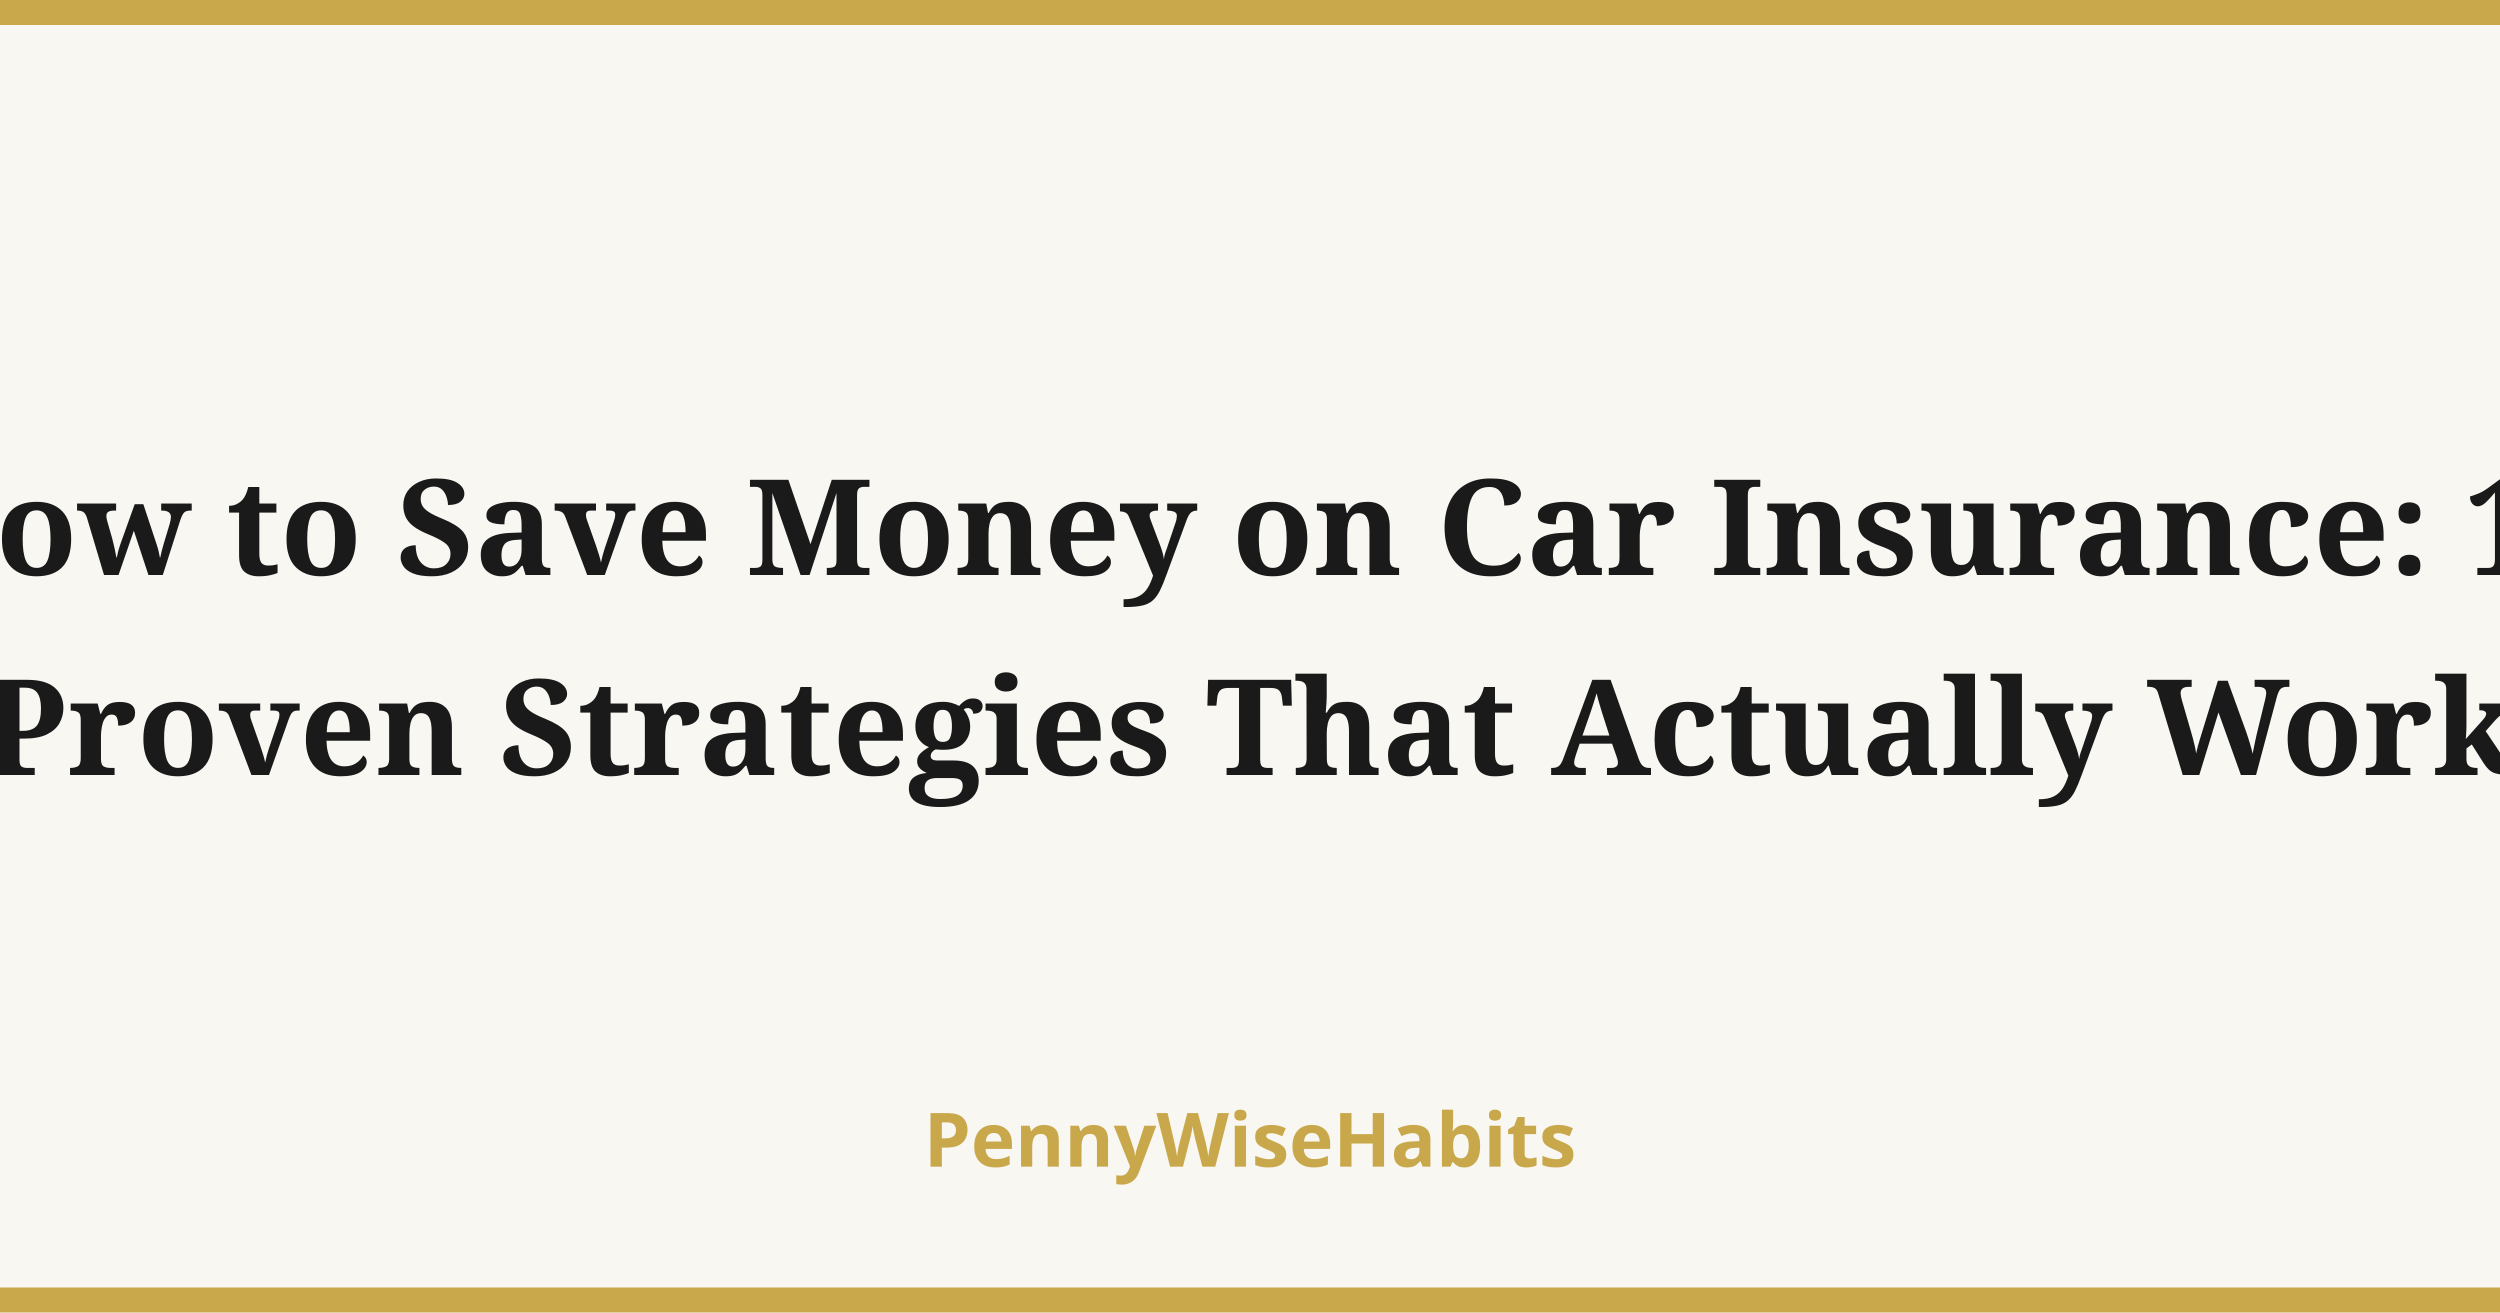
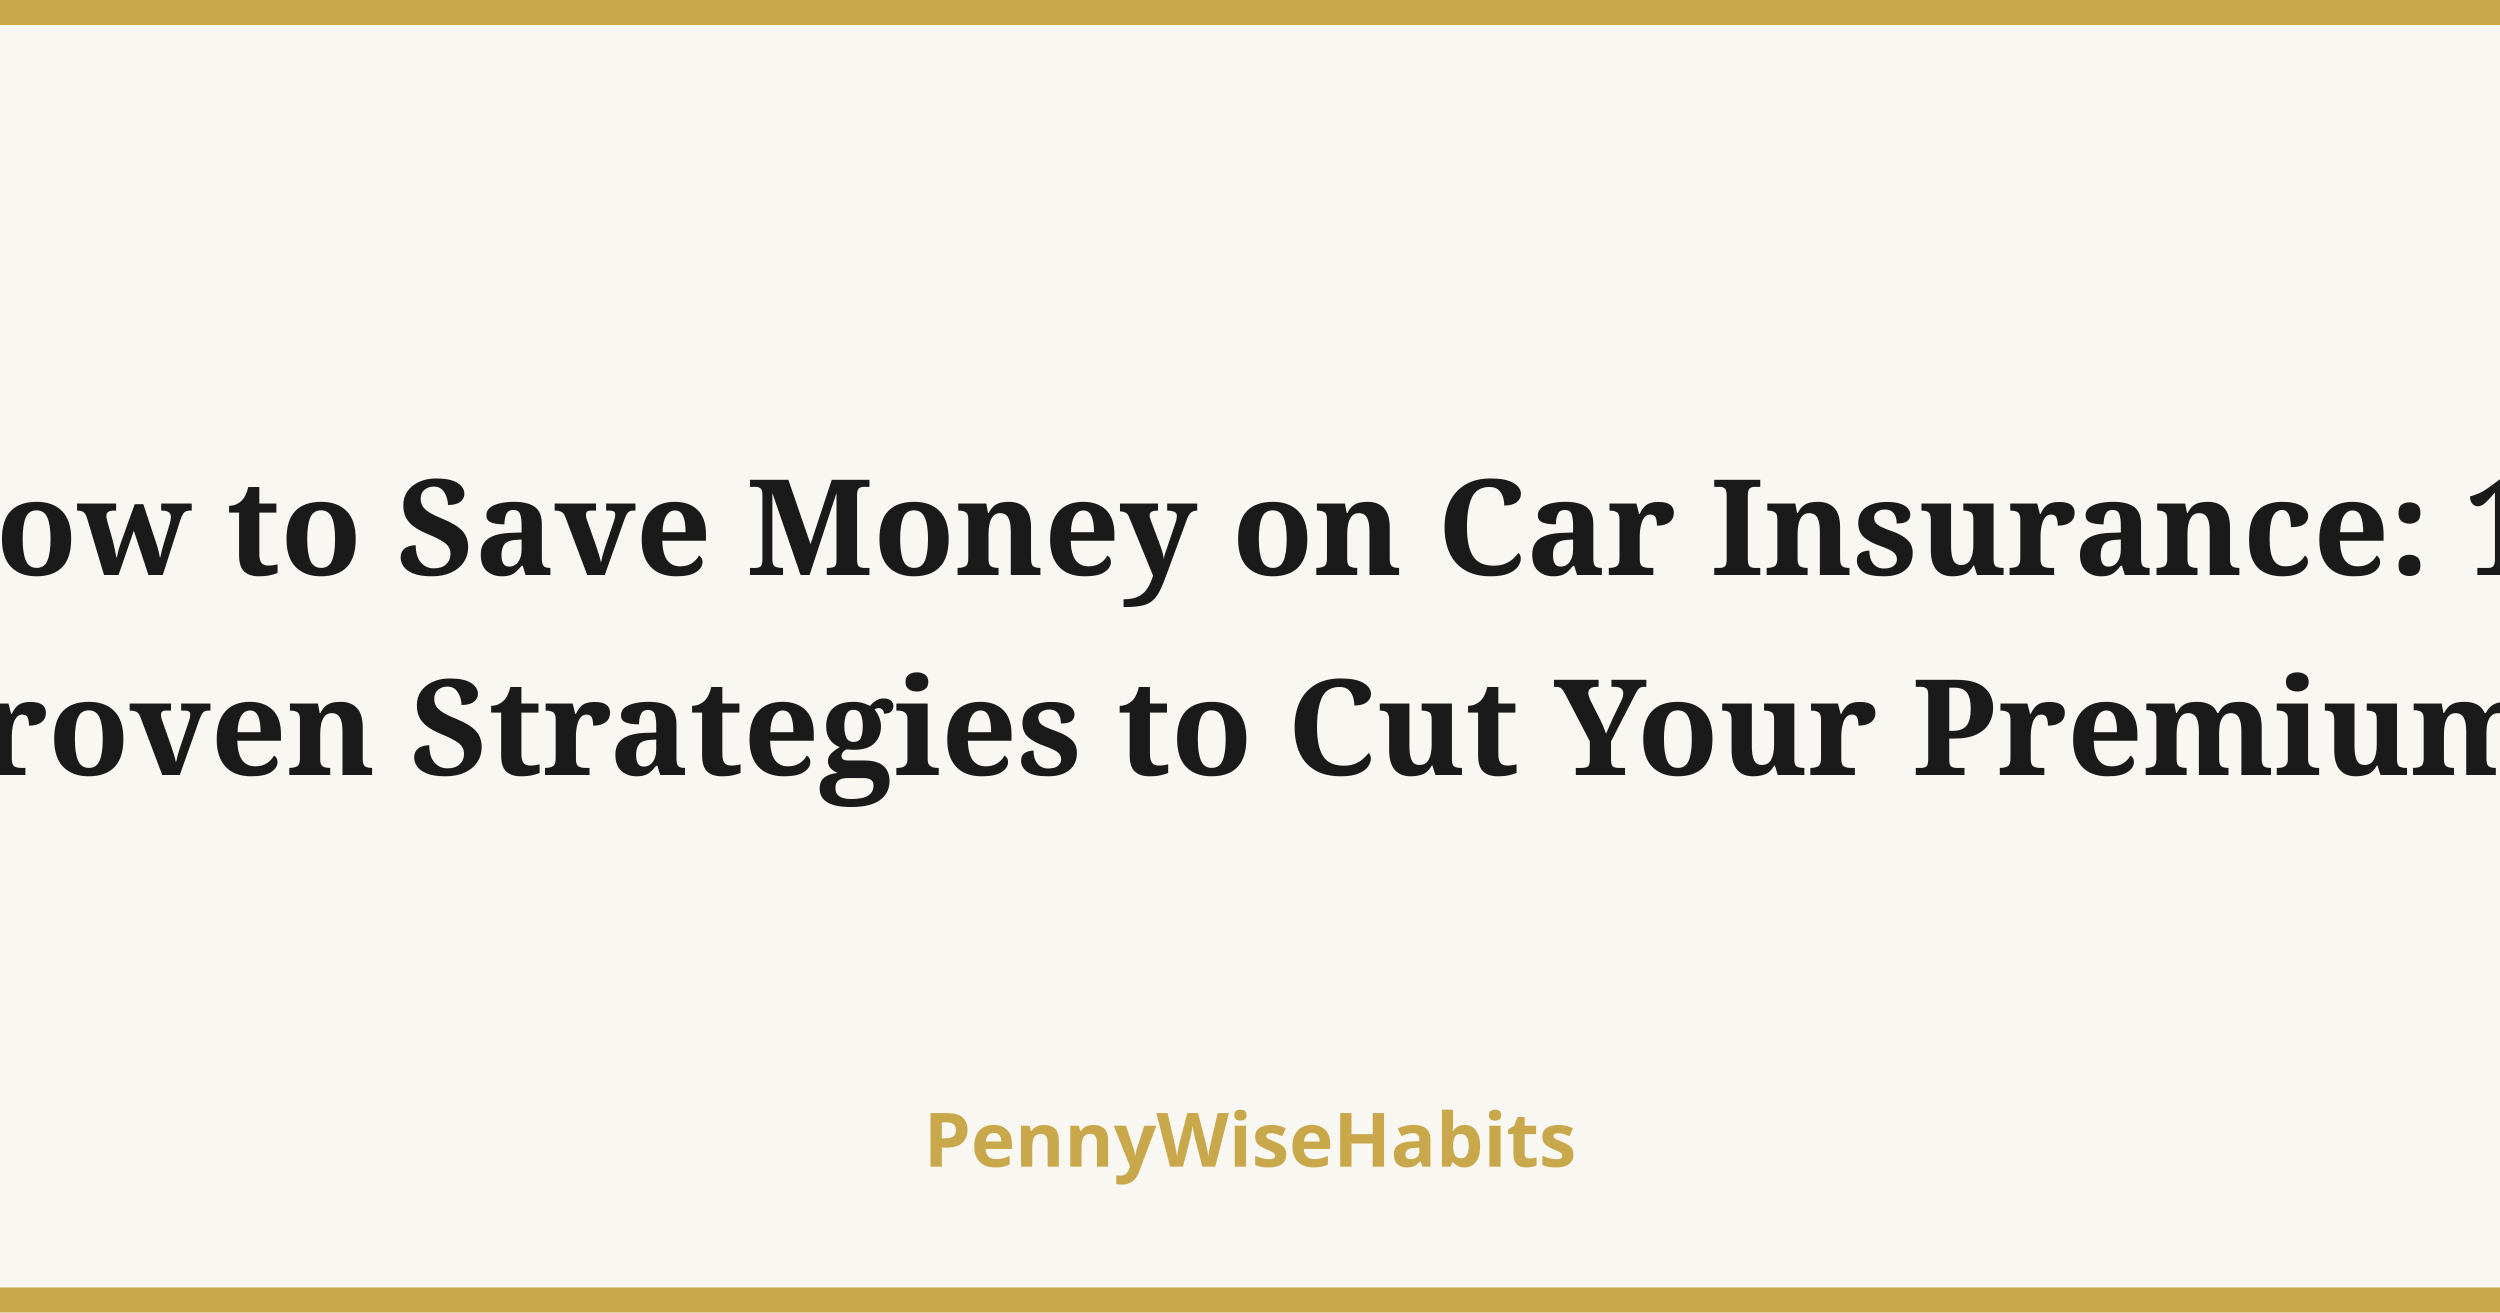
<svg xmlns="http://www.w3.org/2000/svg" width="600" height="315" viewBox="0 0 600 315">
  <rect width="600" height="315" fill="#f8f7f2" />
  <rect width="600" height="6" fill="#c9a84c" />
  <rect y="309" width="600" height="6" fill="#c9a84c" />
-   <text x="300" y="138" font-family="Georgia,serif" font-size="32" font-weight="bold" fill="#1a1a1a" text-anchor="middle">How to Save Money on Car Insurance: 15</text>
-   <text x="300" y="186" font-family="Georgia,serif" font-size="32" font-weight="bold" fill="#1a1a1a" text-anchor="middle">Proven Strategies That Actually Work</text>
+   <text x="300" y="138" font-family="Georgia,serif" font-size="32" font-weight="bold" fill="#1a1a1a" text-anchor="middle">How to Save Money on Car Insurance: 17</text>
+   <text x="300" y="186" font-family="Georgia,serif" font-size="32" font-weight="bold" fill="#1a1a1a" text-anchor="middle">Proven Strategies to Cut Your Premiums</text>
  <text x="300" y="280" font-family="sans-serif" font-size="18" fill="#c9a84c" text-anchor="middle" font-weight="600">PennyWiseHabits</text>
</svg>
